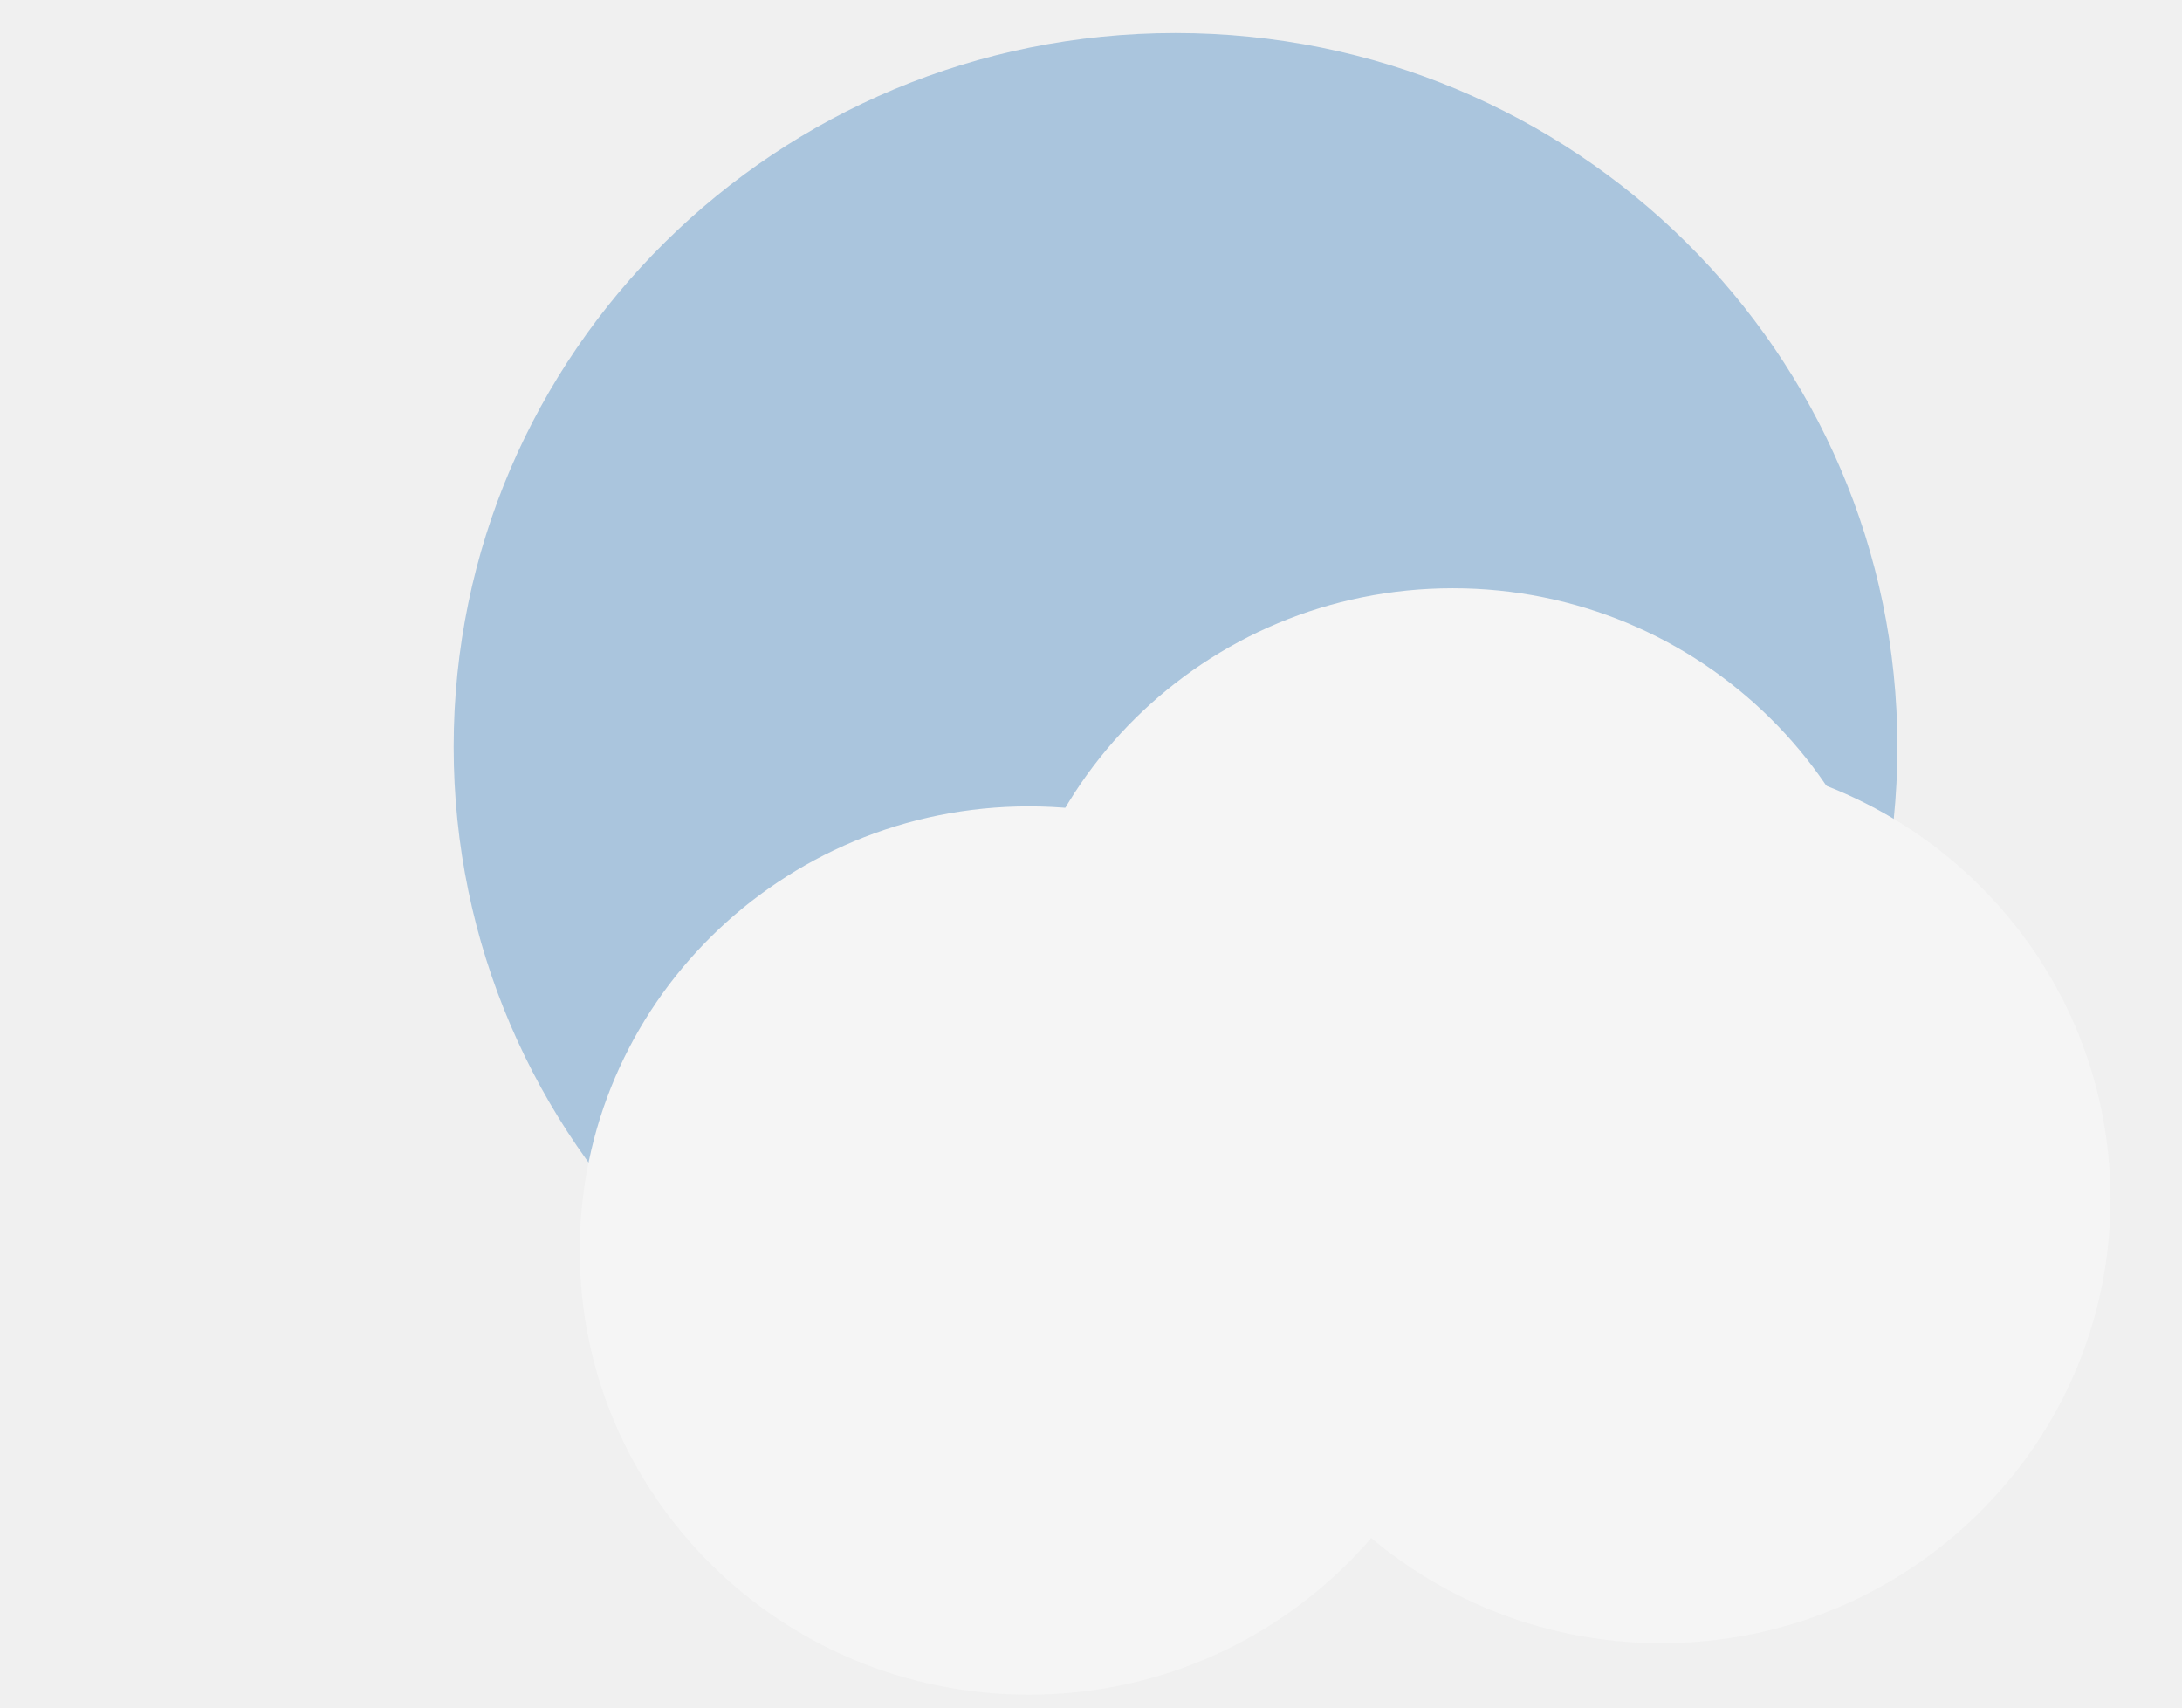
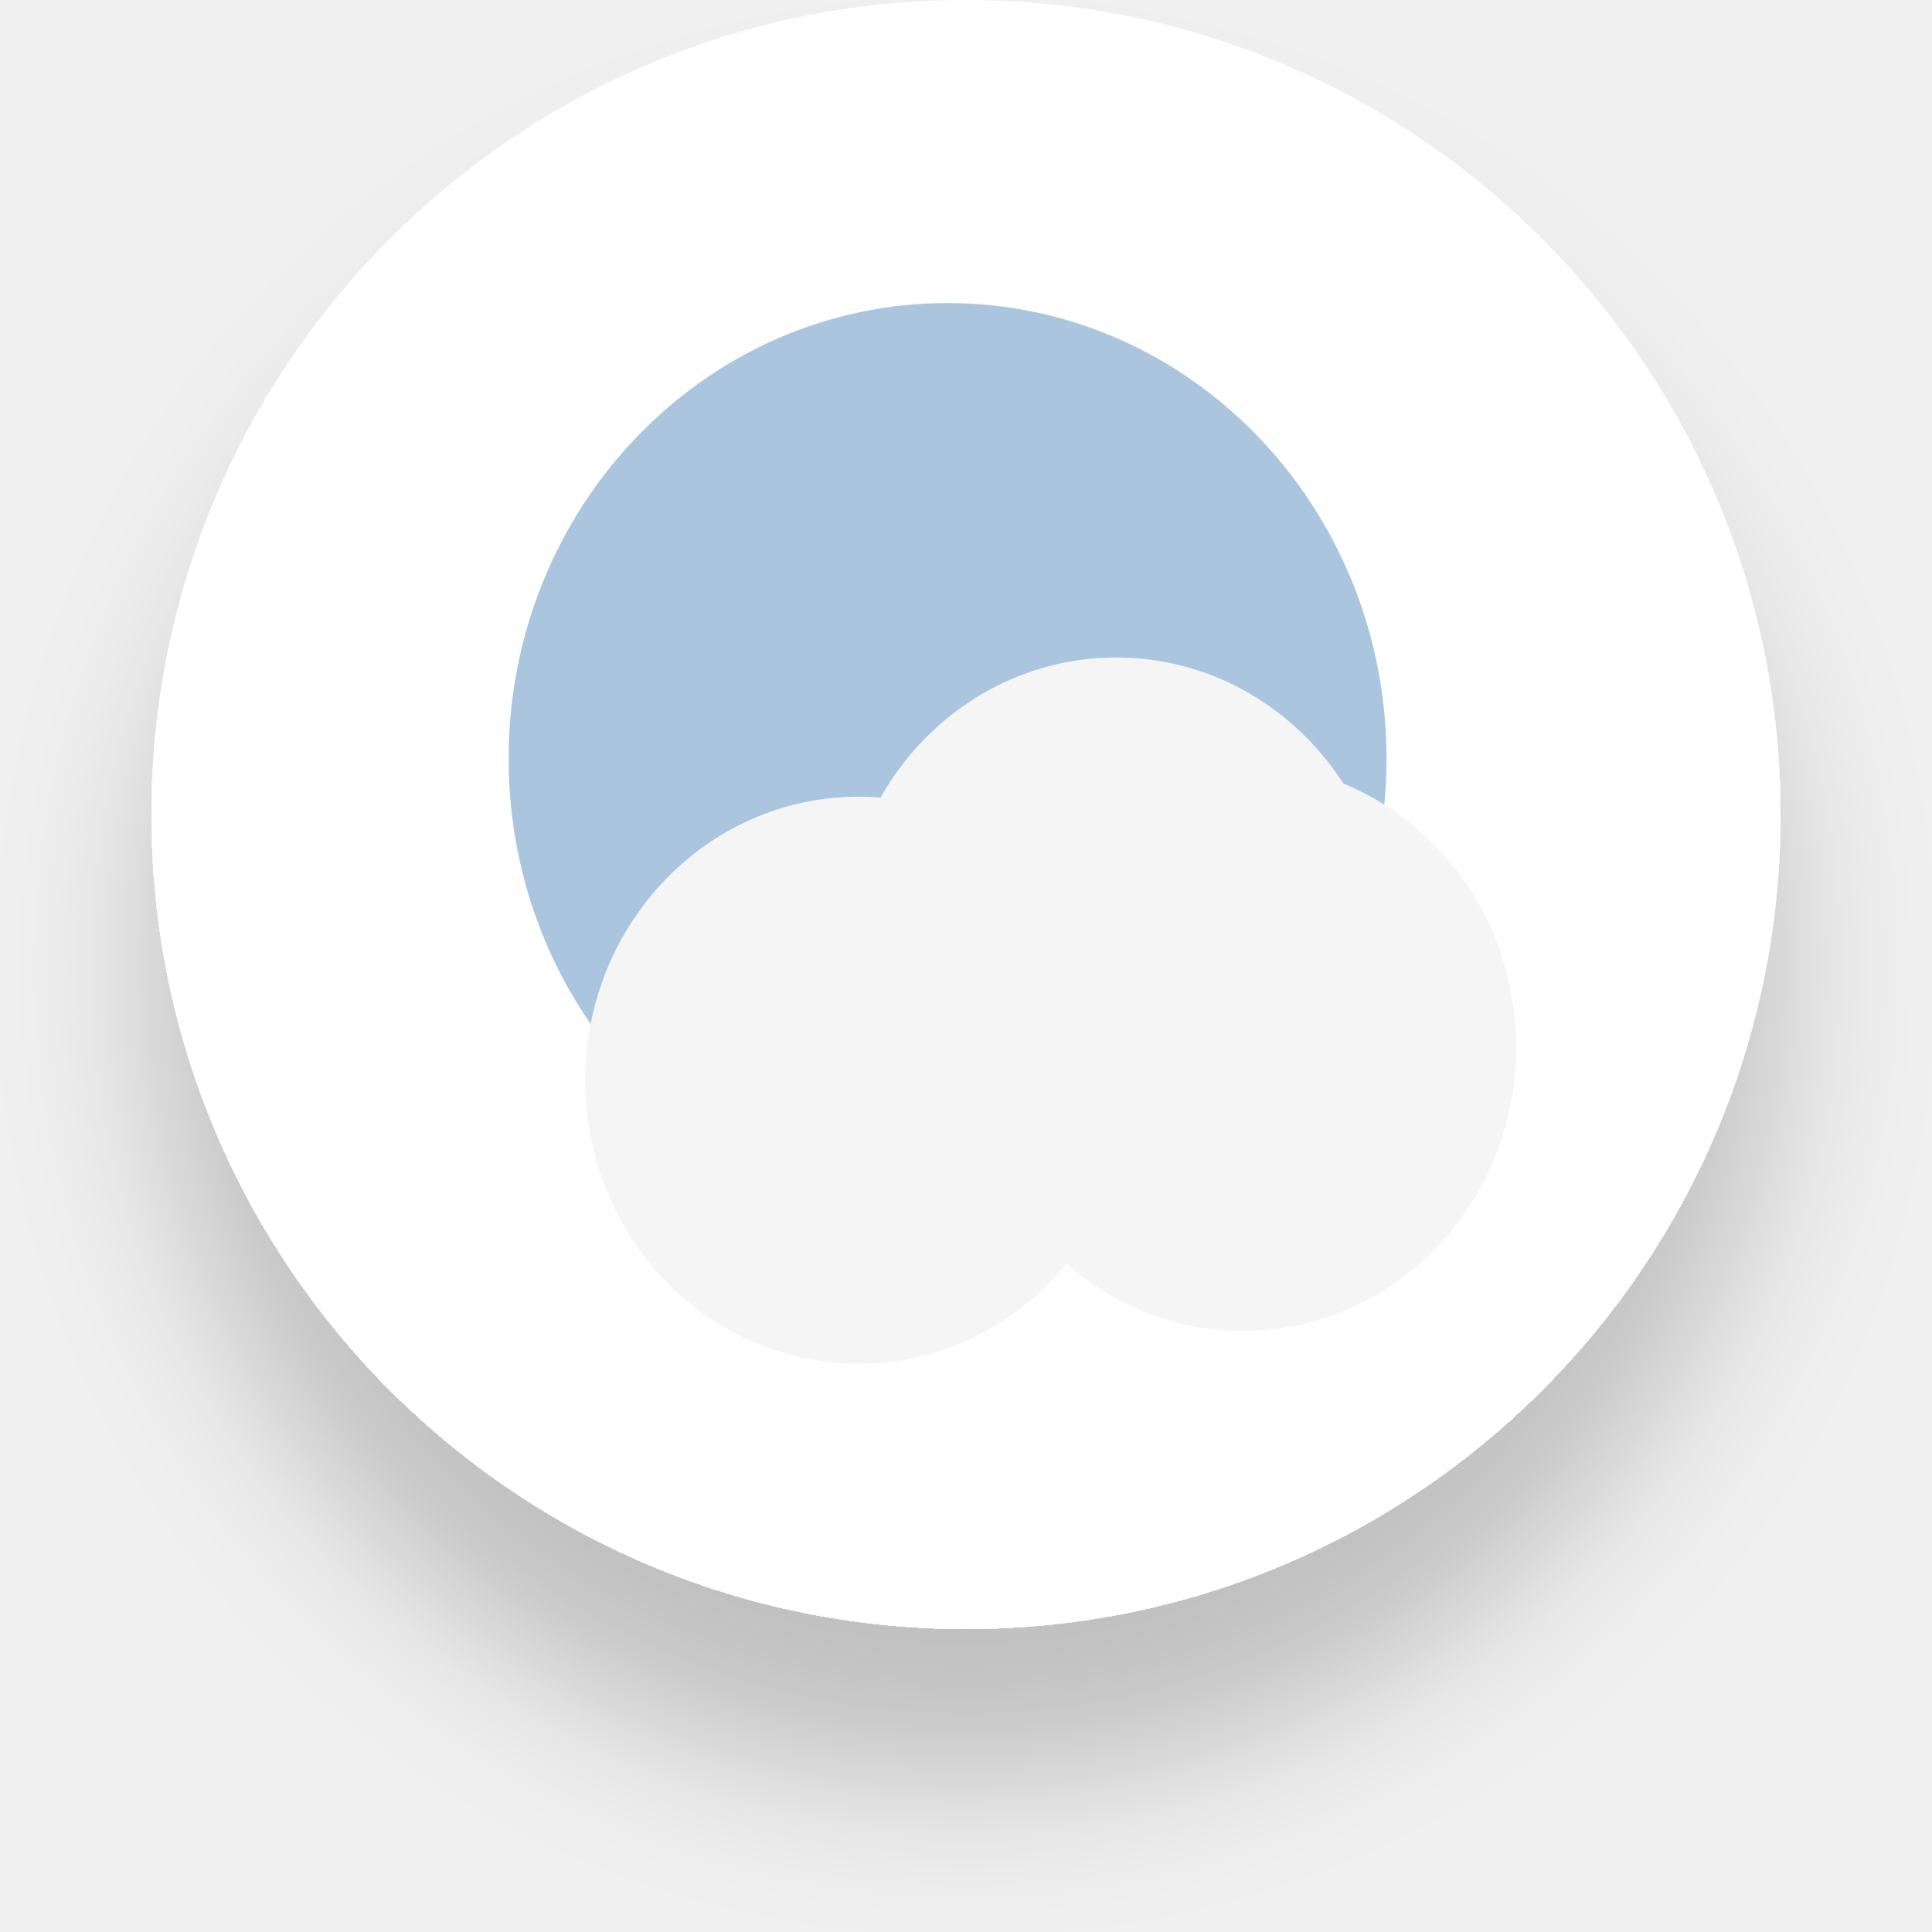
- <svg xmlns="http://www.w3.org/2000/svg" width="23" height="18" viewBox="0 0 23 18" fill="none">
-   <ellipse cx="12.391" cy="7.873" rx="7.609" ry="7.525" fill="#AAC5DD" />
-   <ellipse cx="15.314" cy="10.883" rx="4.734" ry="4.682" fill="#F5F5F5" />
-   <ellipse cx="10.845" cy="13.182" rx="4.734" ry="4.682" fill="#F5F5F5" />
-   <ellipse cx="17.512" cy="12.639" rx="4.734" ry="4.682" fill="#F5F5F5" />
+ <svg xmlns="http://www.w3.org/2000/svg" width="53" height="53" viewBox="0 0 51 51" fill="none">
+   <g filter="url(#filter0_d_107_562)">
+     <circle cx="25.5" cy="21.5" r="21.5" fill="white" />
+   </g>
+   <ellipse cx="25.014" cy="20.029" rx="11.587" ry="12.029" fill="#AAC5DD" />
+   <ellipse cx="29.465" cy="24.84" rx="7.21" ry="7.484" fill="#F5F5F5" />
+   <ellipse cx="22.66" cy="28.515" rx="7.21" ry="7.484" fill="#F5F5F5" />
+   <ellipse cx="32.812" cy="27.647" rx="7.21" ry="7.484" fill="#F5F5F5" />
+   <defs>
+     <filter id="filter0_d_107_562" x="0" y="0" width="51" height="51" filterUnits="userSpaceOnUse" color-interpolation-filters="sRGB">
+       <feFlood flood-opacity="0" result="BackgroundImageFix" />
+       <feColorMatrix in="SourceAlpha" type="matrix" values="0 0 0 0 0 0 0 0 0 0 0 0 0 0 0 0 0 0 127 0" result="hardAlpha" />
+       <feOffset dy="4" />
+       <feGaussianBlur stdDeviation="2" />
+       <feComposite in2="hardAlpha" operator="out" />
+       <feColorMatrix type="matrix" values="0 0 0 0 0 0 0 0 0 0 0 0 0 0 0 0 0 0 0.2 0" />
+       <feBlend mode="normal" in2="BackgroundImageFix" result="effect1_dropShadow_107_562" />
+       <feBlend mode="normal" in="SourceGraphic" in2="effect1_dropShadow_107_562" result="shape" />
+     </filter>
+   </defs>
</svg>
